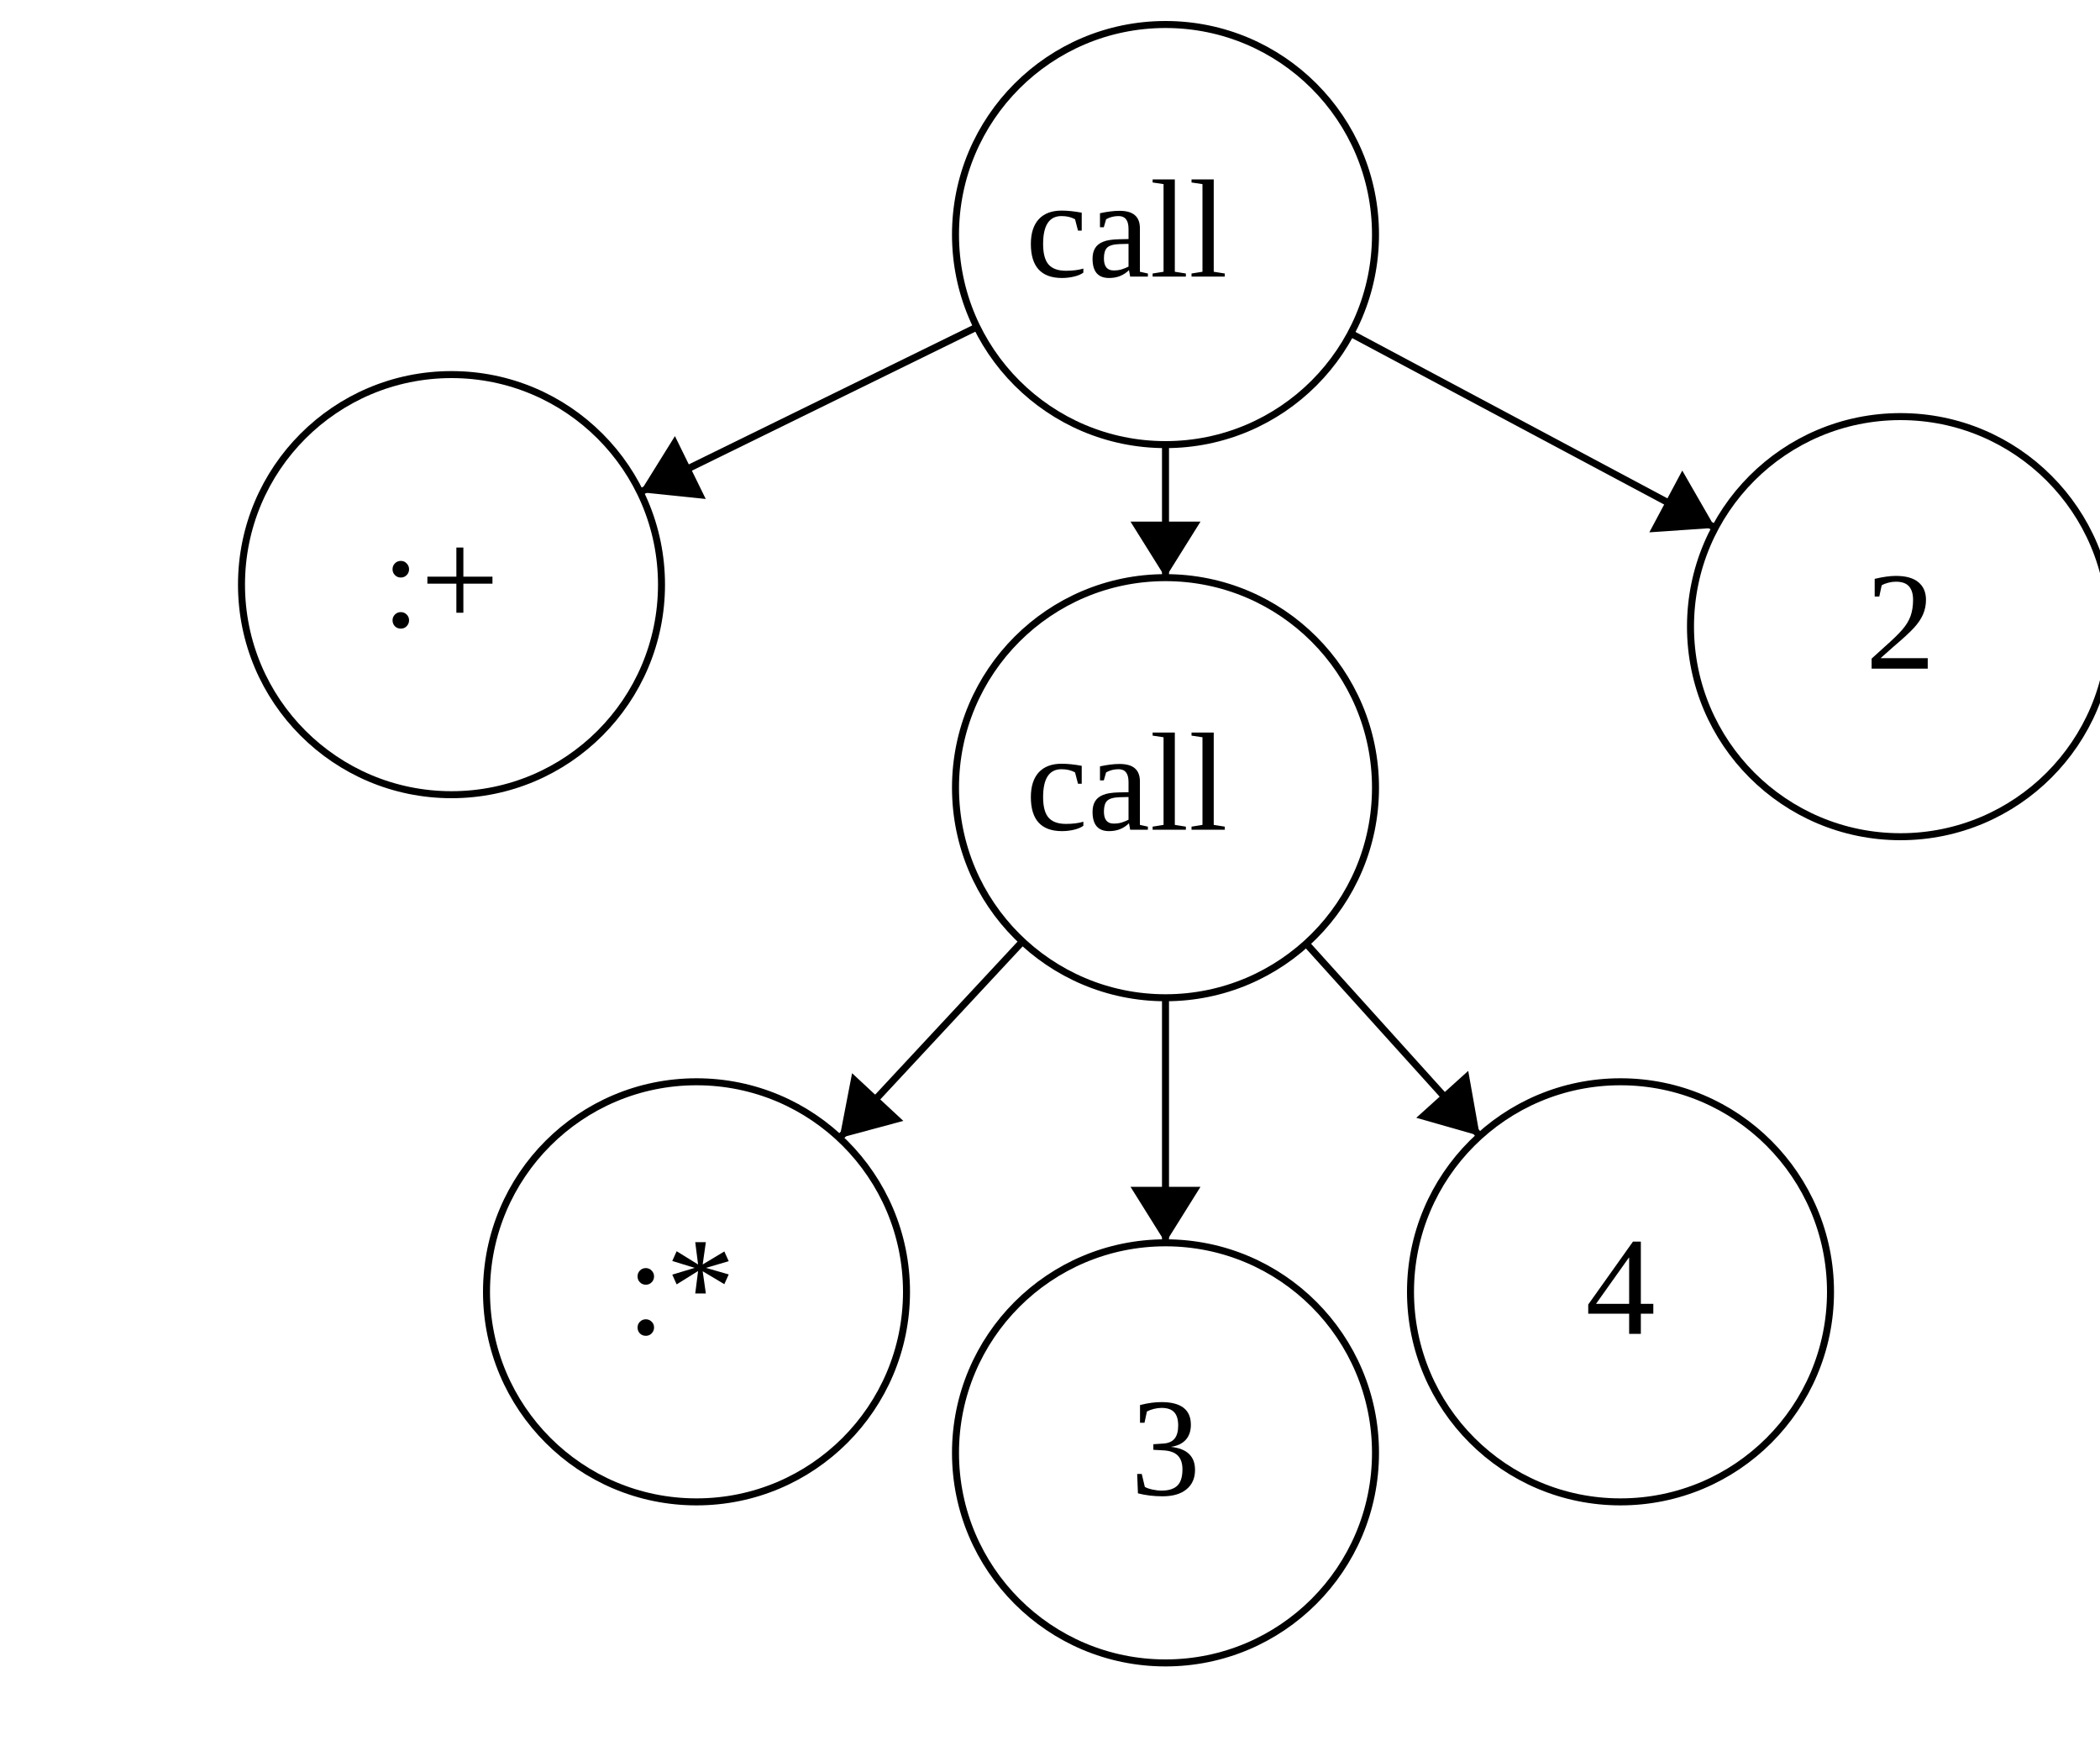
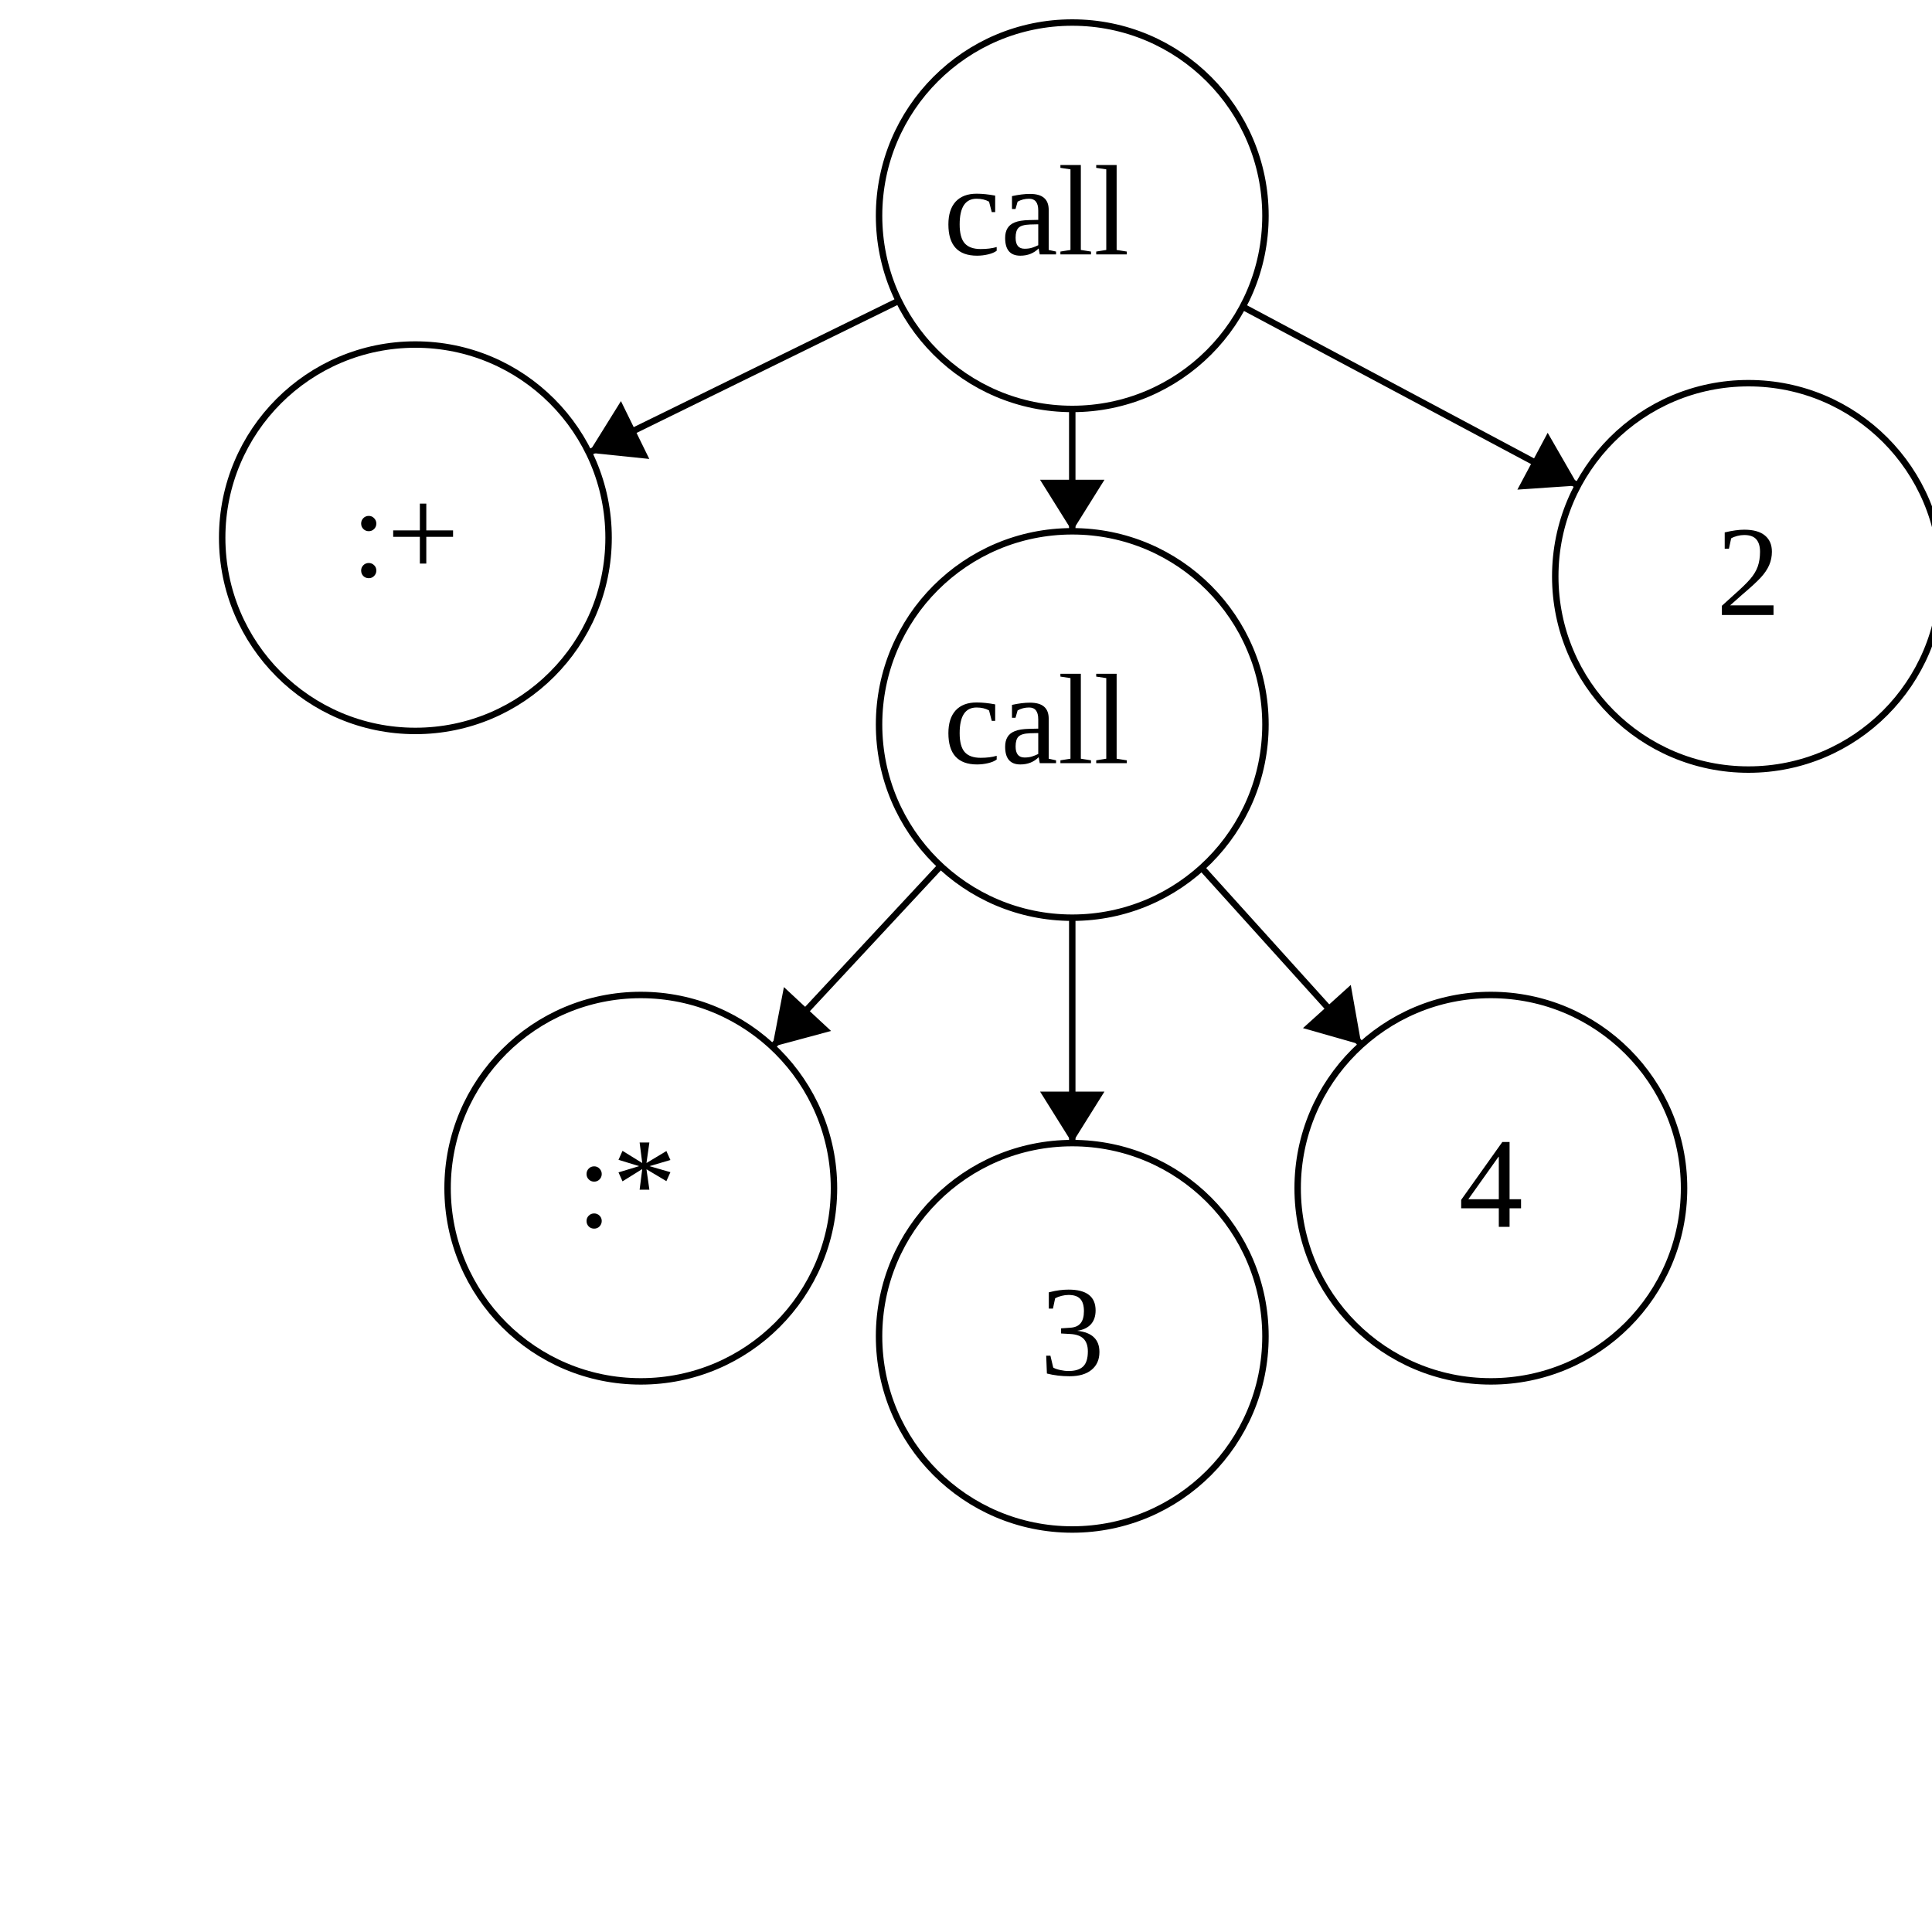
- <svg xmlns="http://www.w3.org/2000/svg" width="300" height="250" version="1.1">
+ <svg xmlns="http://www.w3.org/2000/svg" width="300" height="300" version="1.1">
  <ellipse stroke="black" stroke-width="1" fill="none" cx="166.5" cy="33.5" rx="30" ry="30" />
  <text x="146.5" y="39.5" font-family="Times New Roman" font-size="20">call</text>
  <ellipse stroke="black" stroke-width="1" fill="none" cx="64.5" cy="83.5" rx="30" ry="30" />
  <text x="54.5" y="89.5" font-family="Times New Roman" font-size="20">:+</text>
  <ellipse stroke="black" stroke-width="1" fill="none" cx="166.5" cy="112.5" rx="30" ry="30" />
  <text x="146.5" y="118.5" font-family="Times New Roman" font-size="20">call</text>
  <ellipse stroke="black" stroke-width="1" fill="none" cx="271.5" cy="89.5" rx="30" ry="30" />
  <text x="266.5" y="95.5" font-family="Times New Roman" font-size="20">2</text>
  <ellipse stroke="black" stroke-width="1" fill="none" cx="99.5" cy="184.5" rx="30" ry="30" />
  <text x="89.5" y="190.5" font-family="Times New Roman" font-size="20">:*</text>
  <ellipse stroke="black" stroke-width="1" fill="none" cx="166.5" cy="207.5" rx="30" ry="30" />
  <text x="161.5" y="213.5" font-family="Times New Roman" font-size="20">3</text>
  <ellipse stroke="black" stroke-width="1" fill="none" cx="231.5" cy="184.5" rx="30" ry="30" />
  <text x="226.5" y="190.5" font-family="Times New Roman" font-size="20">4</text>
  <polygon stroke="black" stroke-width="1" points="139.562,46.705 91.438,70.295" />
  <polygon fill="black" stroke-width="1" points="91.438,70.295 100.822,71.264 96.42,62.284" />
  <polygon stroke="black" stroke-width="1" points="166.5,63.5 166.5,82.5" />
  <polygon fill="black" stroke-width="1" points="166.5,82.5 171.5,74.5 161.5,74.5" />
  <polygon stroke="black" stroke-width="1" points="192.971,47.618 245.029,75.382" />
  <polygon fill="black" stroke-width="1" points="245.029,75.382 240.324,67.206 235.618,76.029" />
  <polygon stroke="black" stroke-width="1" points="146.063,134.462 119.937,162.538" />
  <polygon fill="black" stroke-width="1" points="119.937,162.538 129.047,160.088 121.726,153.275" />
  <polygon stroke="black" stroke-width="1" points="166.5,142.5 166.5,177.5" />
  <polygon fill="black" stroke-width="1" points="166.5,177.5 171.5,169.5 161.5,169.5" />
  <polygon stroke="black" stroke-width="1" points="186.603,134.768 211.397,162.232" />
  <polygon fill="black" stroke-width="1" points="211.397,162.232 209.747,152.943 202.325,159.644" />
</svg>
